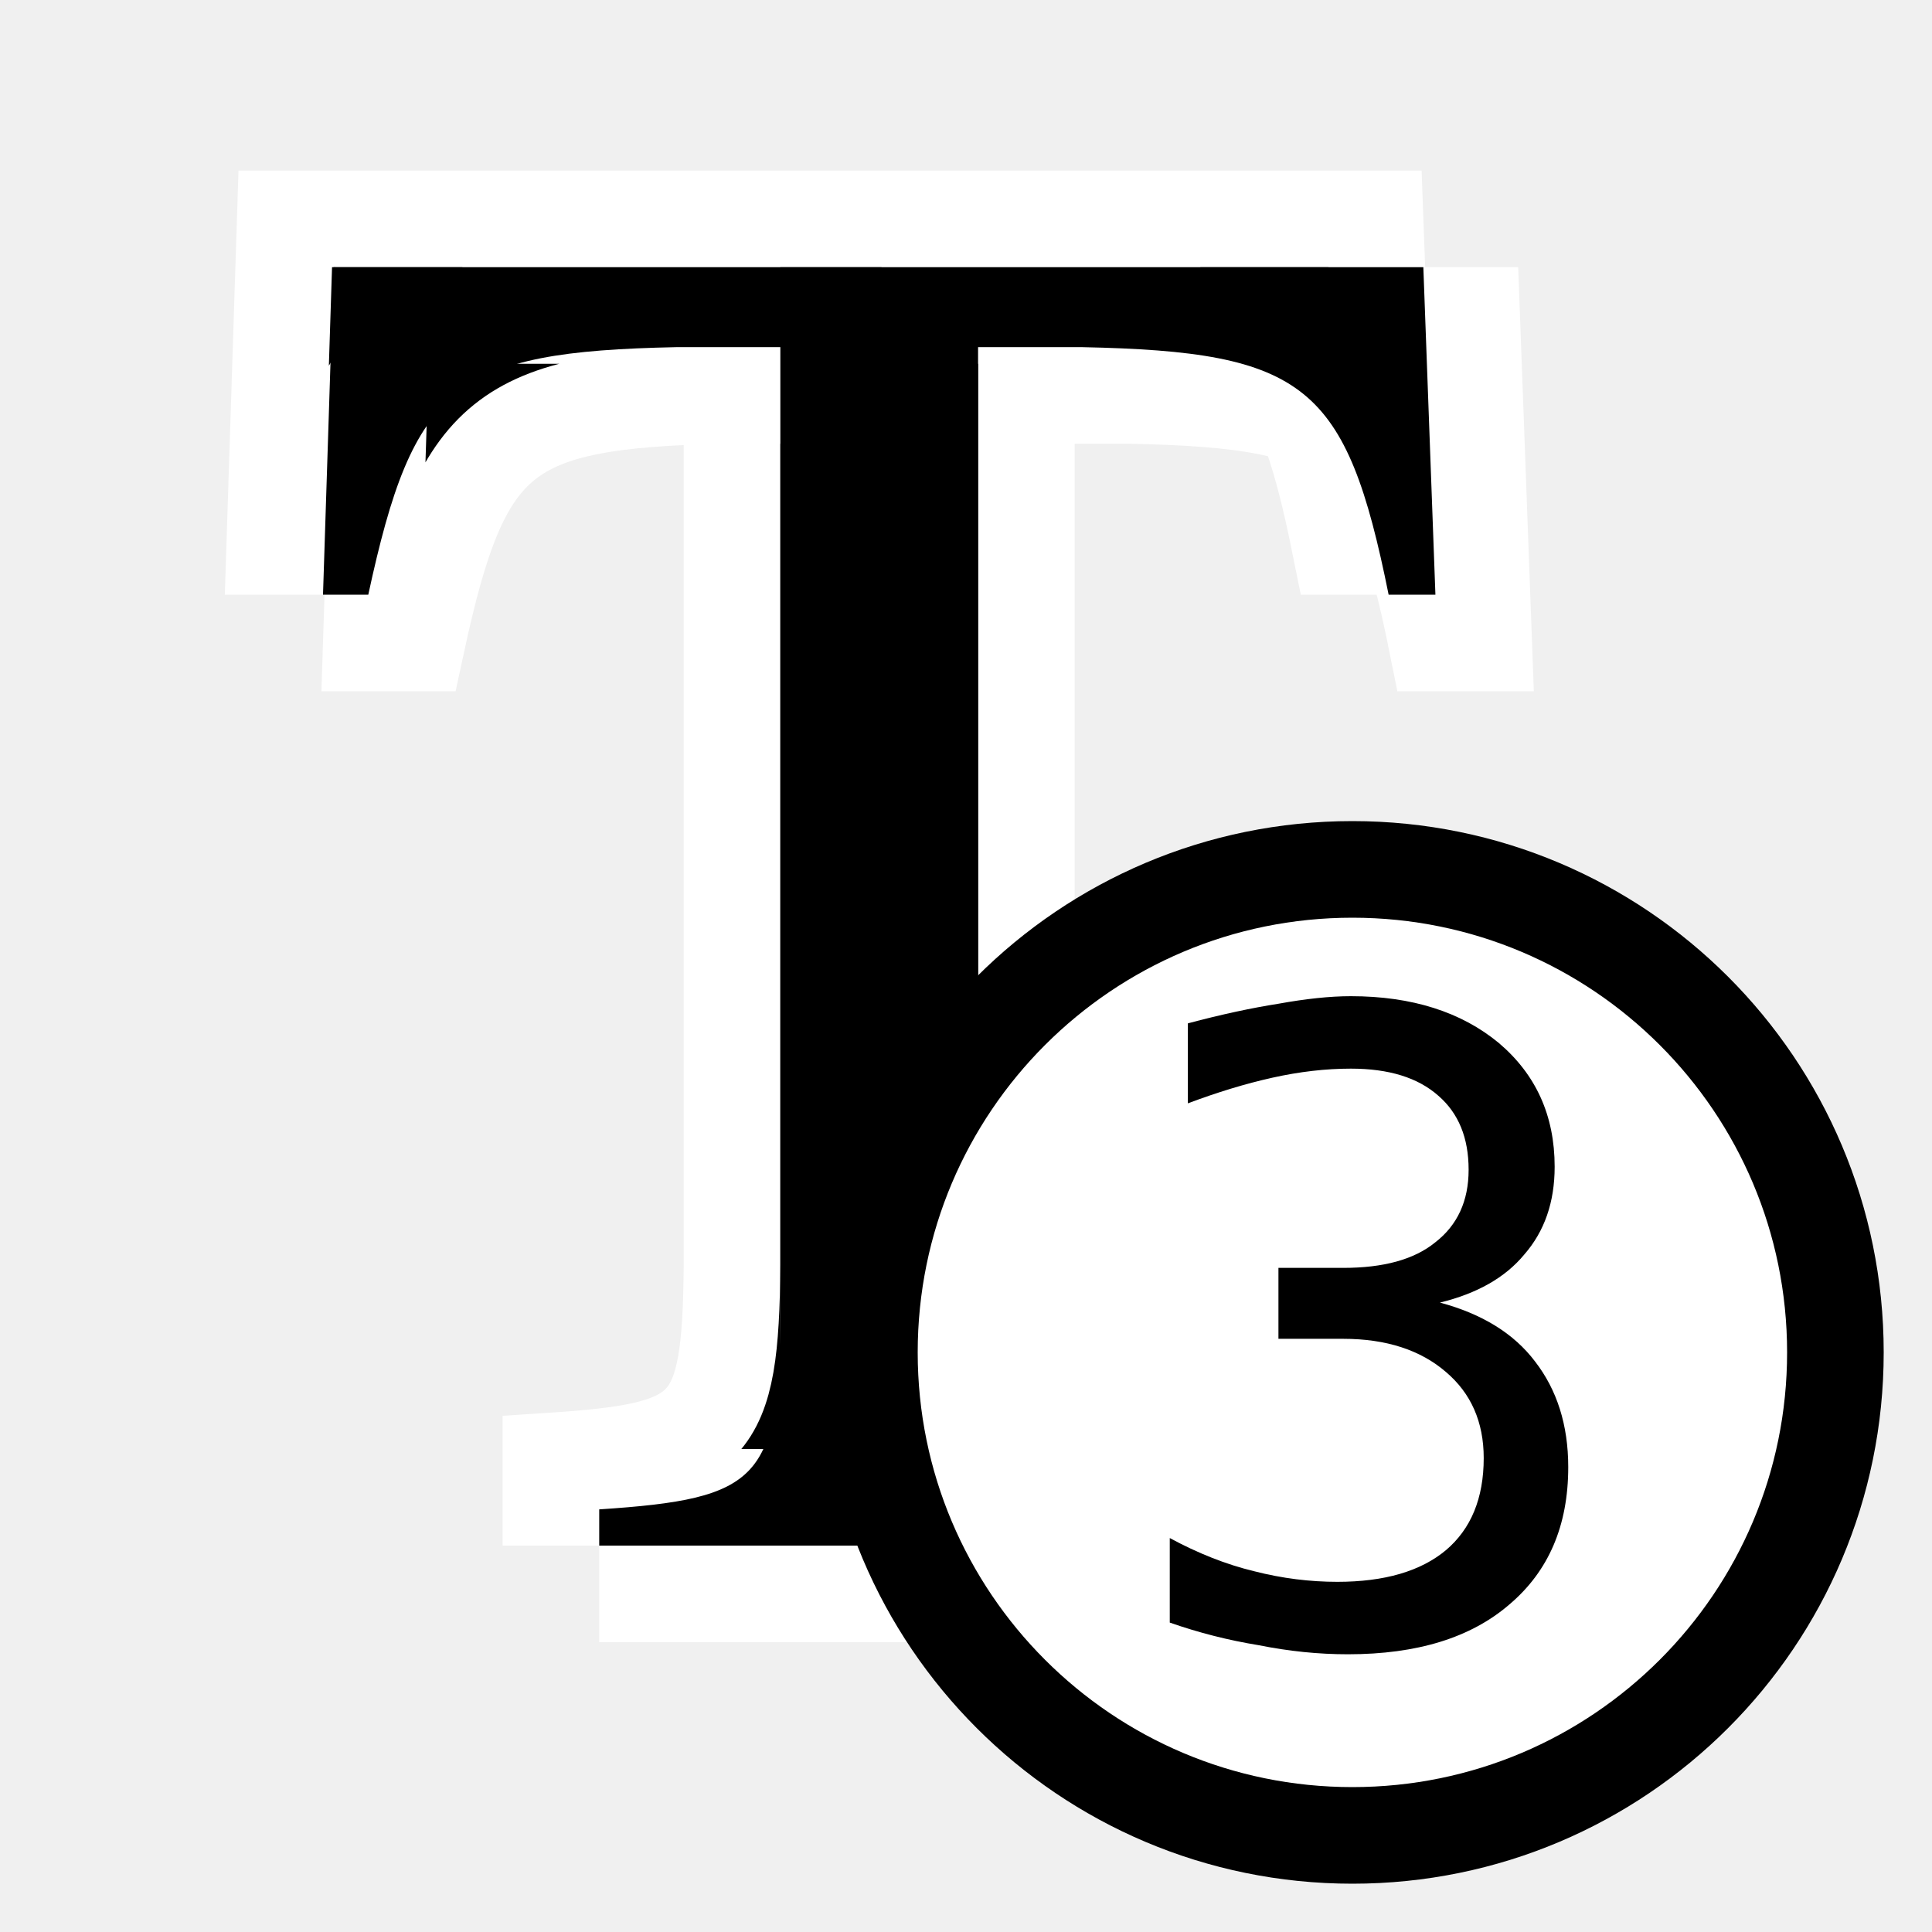
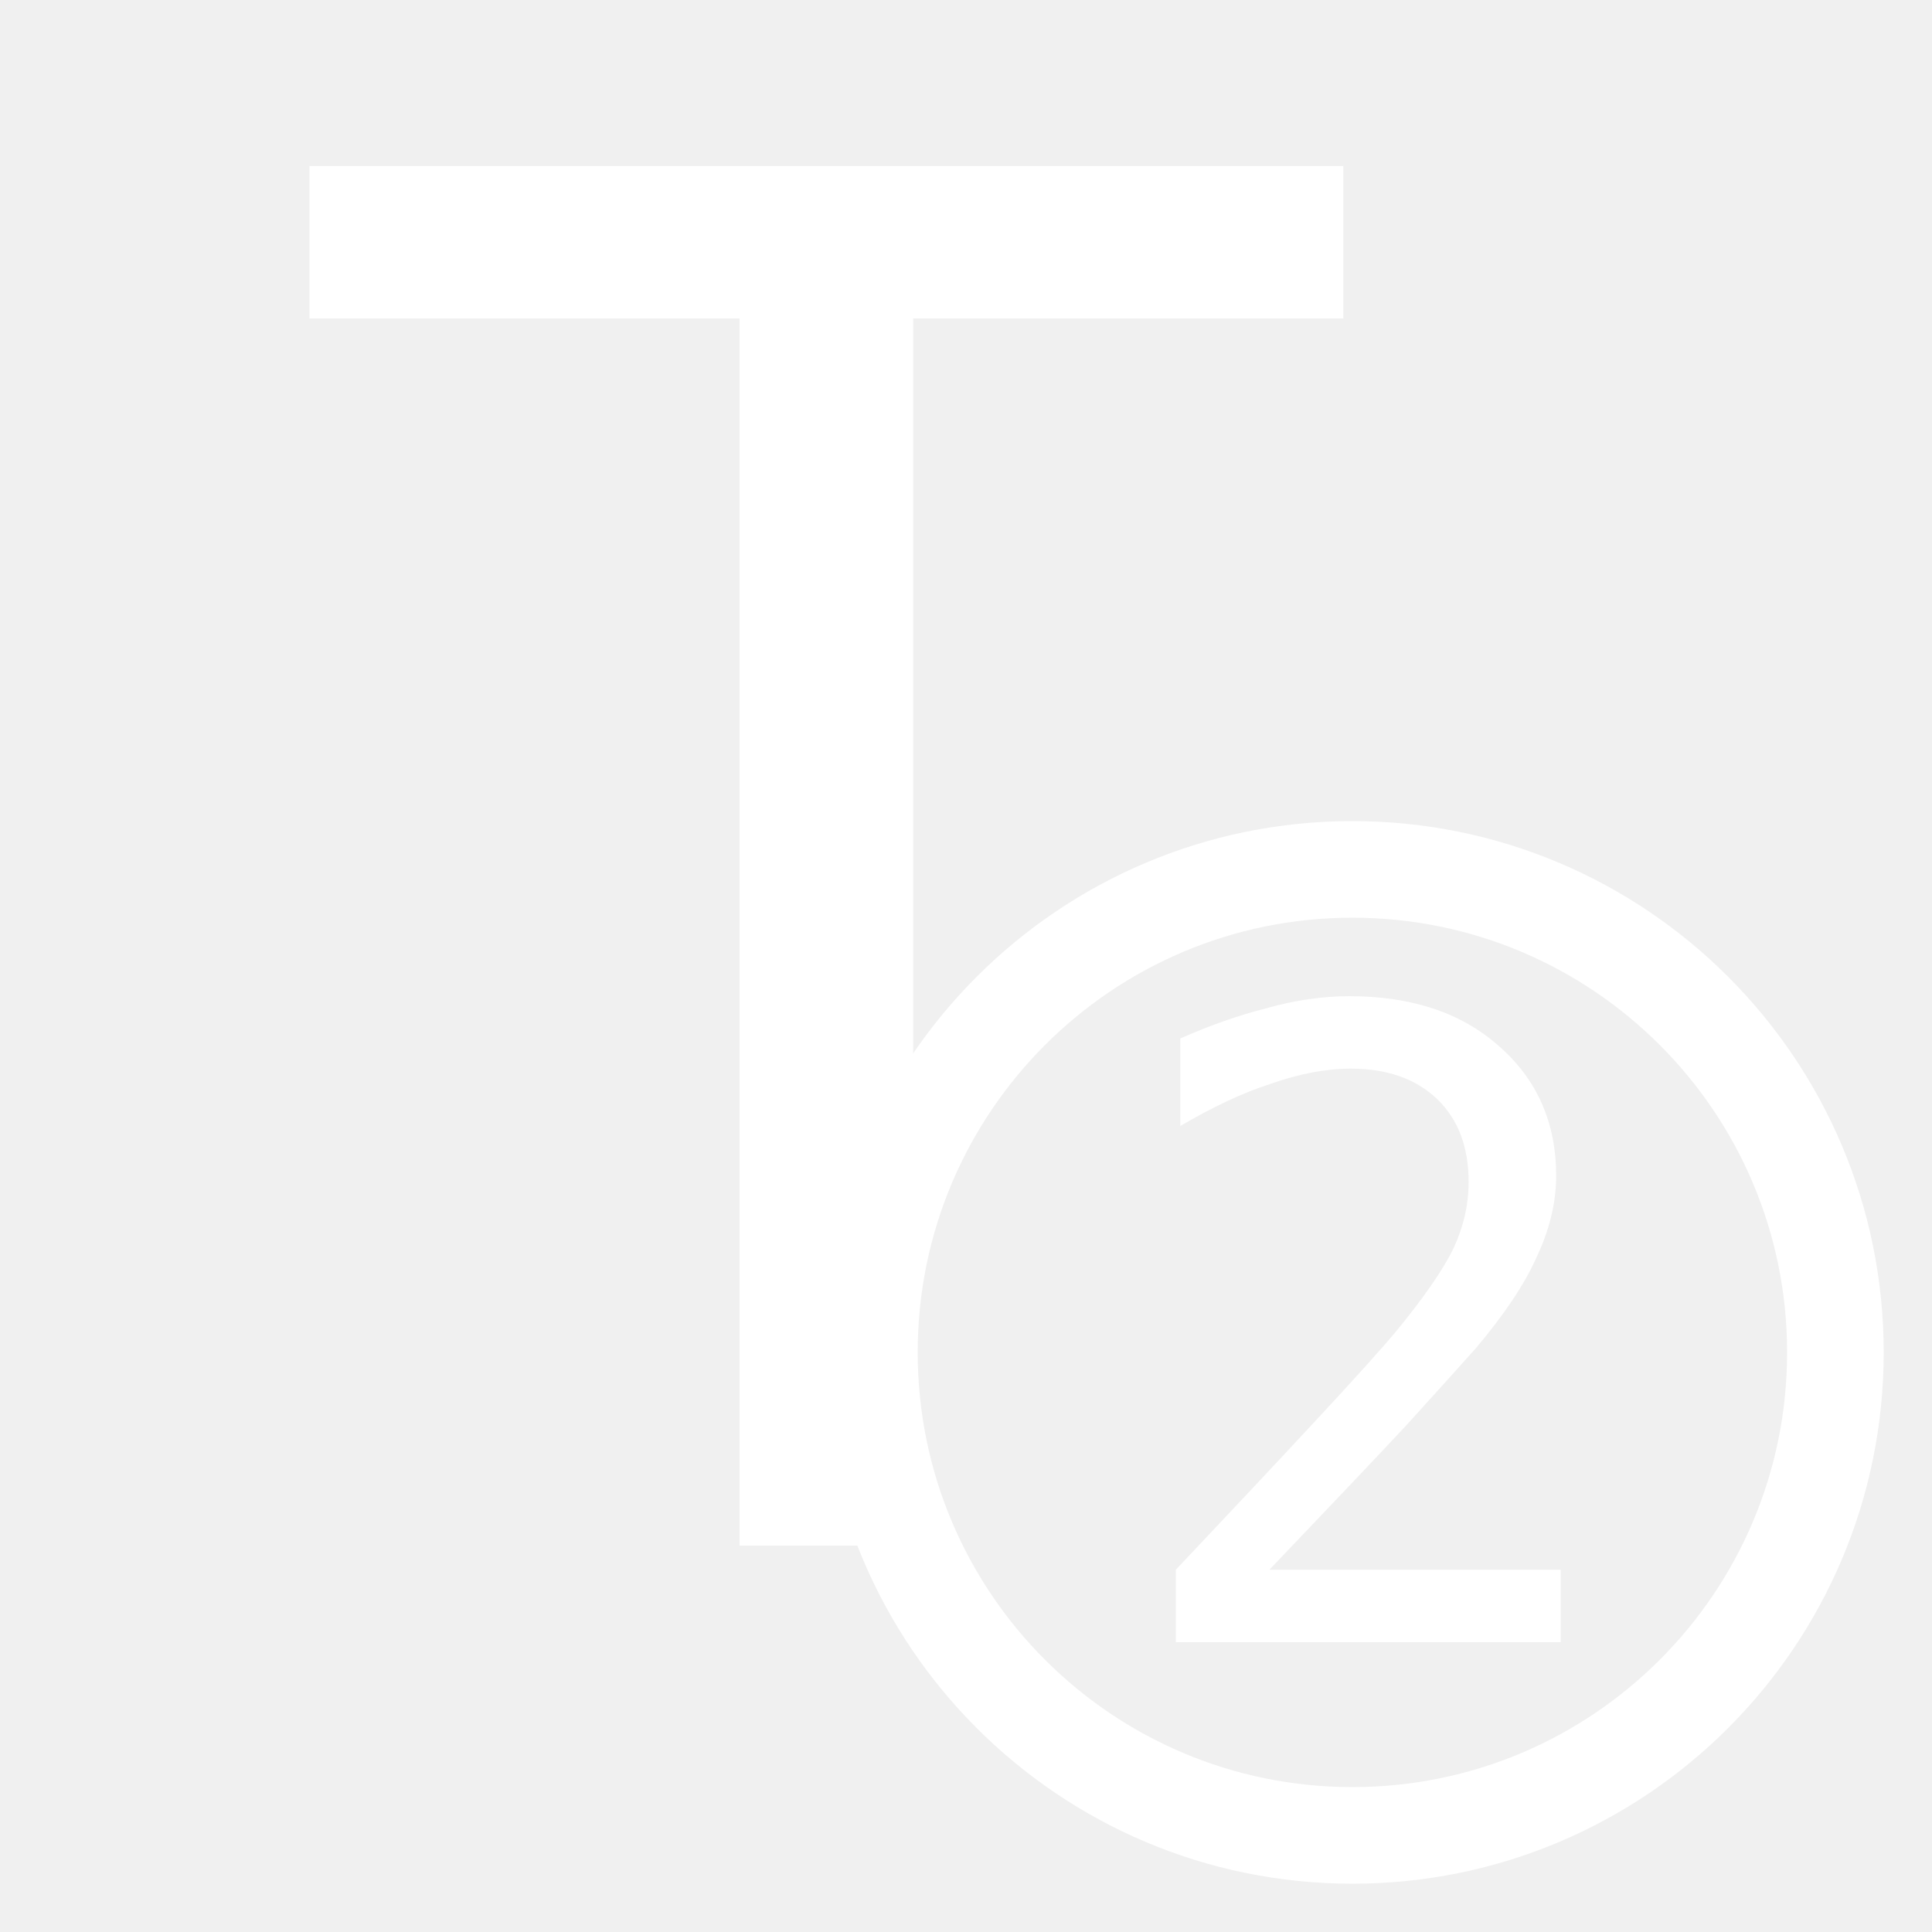
<svg xmlns="http://www.w3.org/2000/svg" version="1.1" baseProfile="full" width="20" height="20">
-   <text x="2.5" y="15.5" style="font-family:times;font-size:20px;stroke:rgb(255,255,255);">T</text>
-   <text x="3.5" y="16.5" style="font-family:times;font-size:20px;stroke:rgb(255,255,255);">T</text>
-   <text x="3" y="16" style="font-family:times;font-size:20px;">T</text>
-   <circle cx="14" cy="14" r="5" stroke="rgb(0,0,0)" stroke-width="1" fill="white" />
-   <text x="11.5" y="17" style="font-family:monospace;font-size:9px;">3</text>
+   <text x="3" y="16" style="font-family:verdana;font-size:20px;" fill="white">T</text>
+   <circle cx="14" cy="14" r="5" stroke="rgb(255,255,255)" stroke-width="1" fill="transparent" />
+   <text x="11.5" y="17" style="font-family:monospace;font-size:9px;" fill="white">2</text>
</svg>
